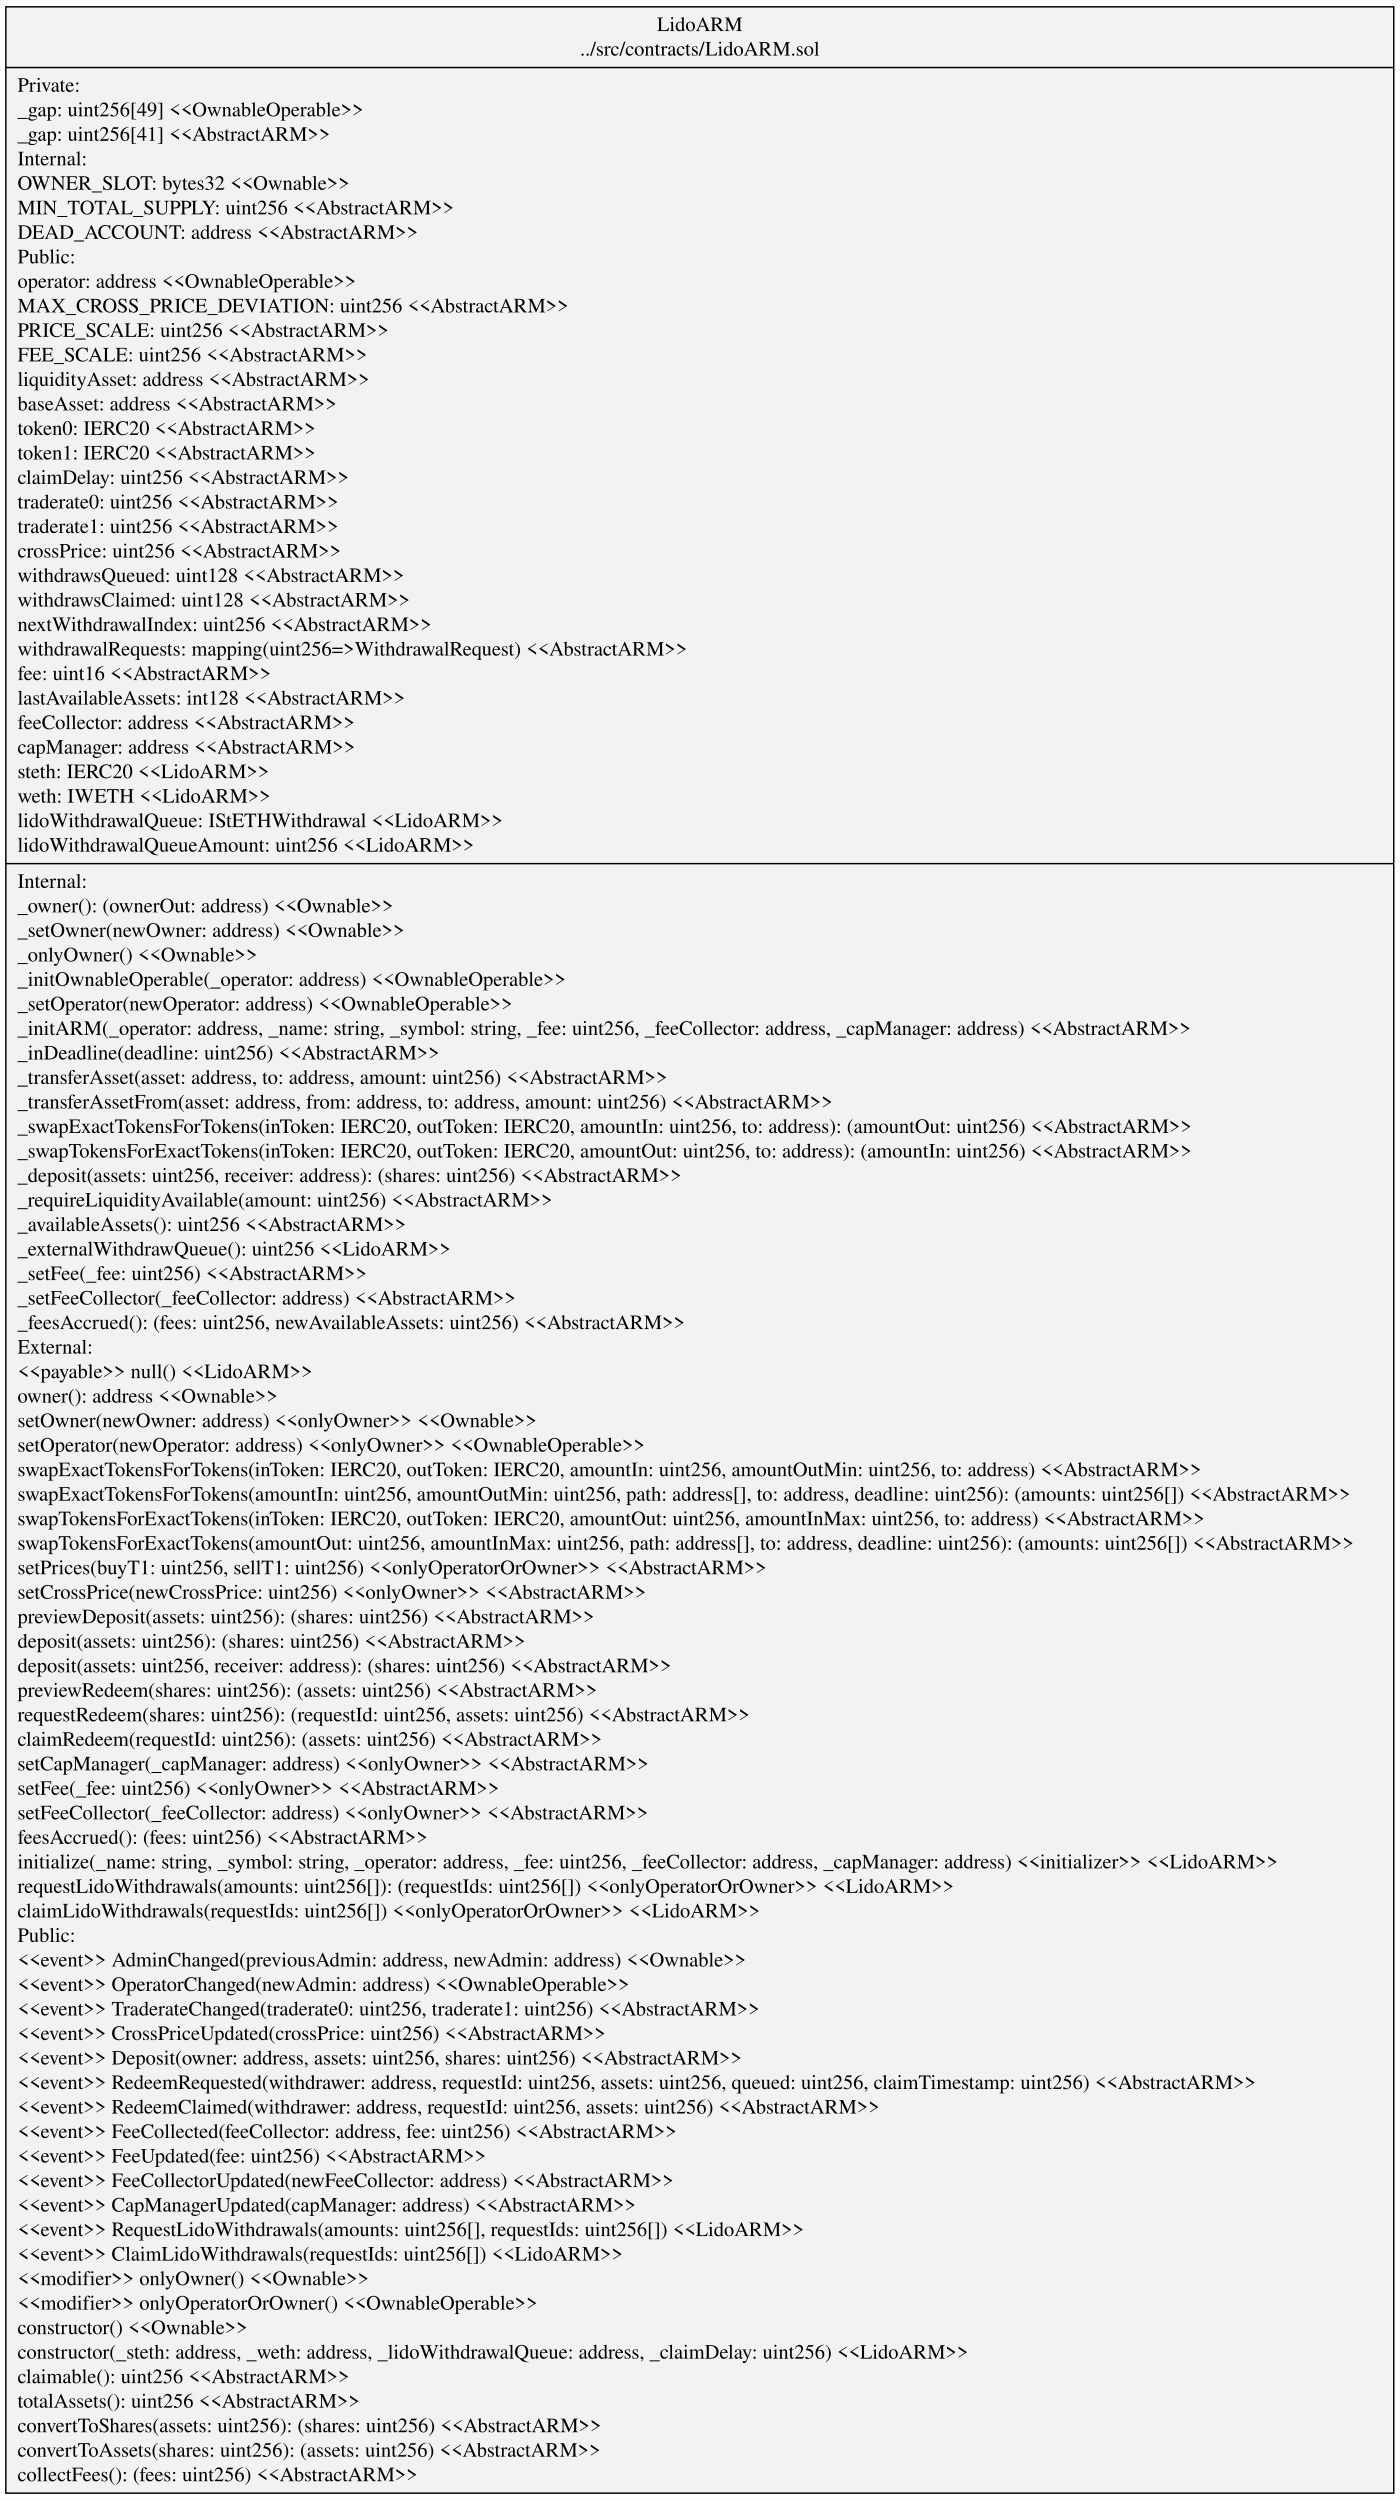
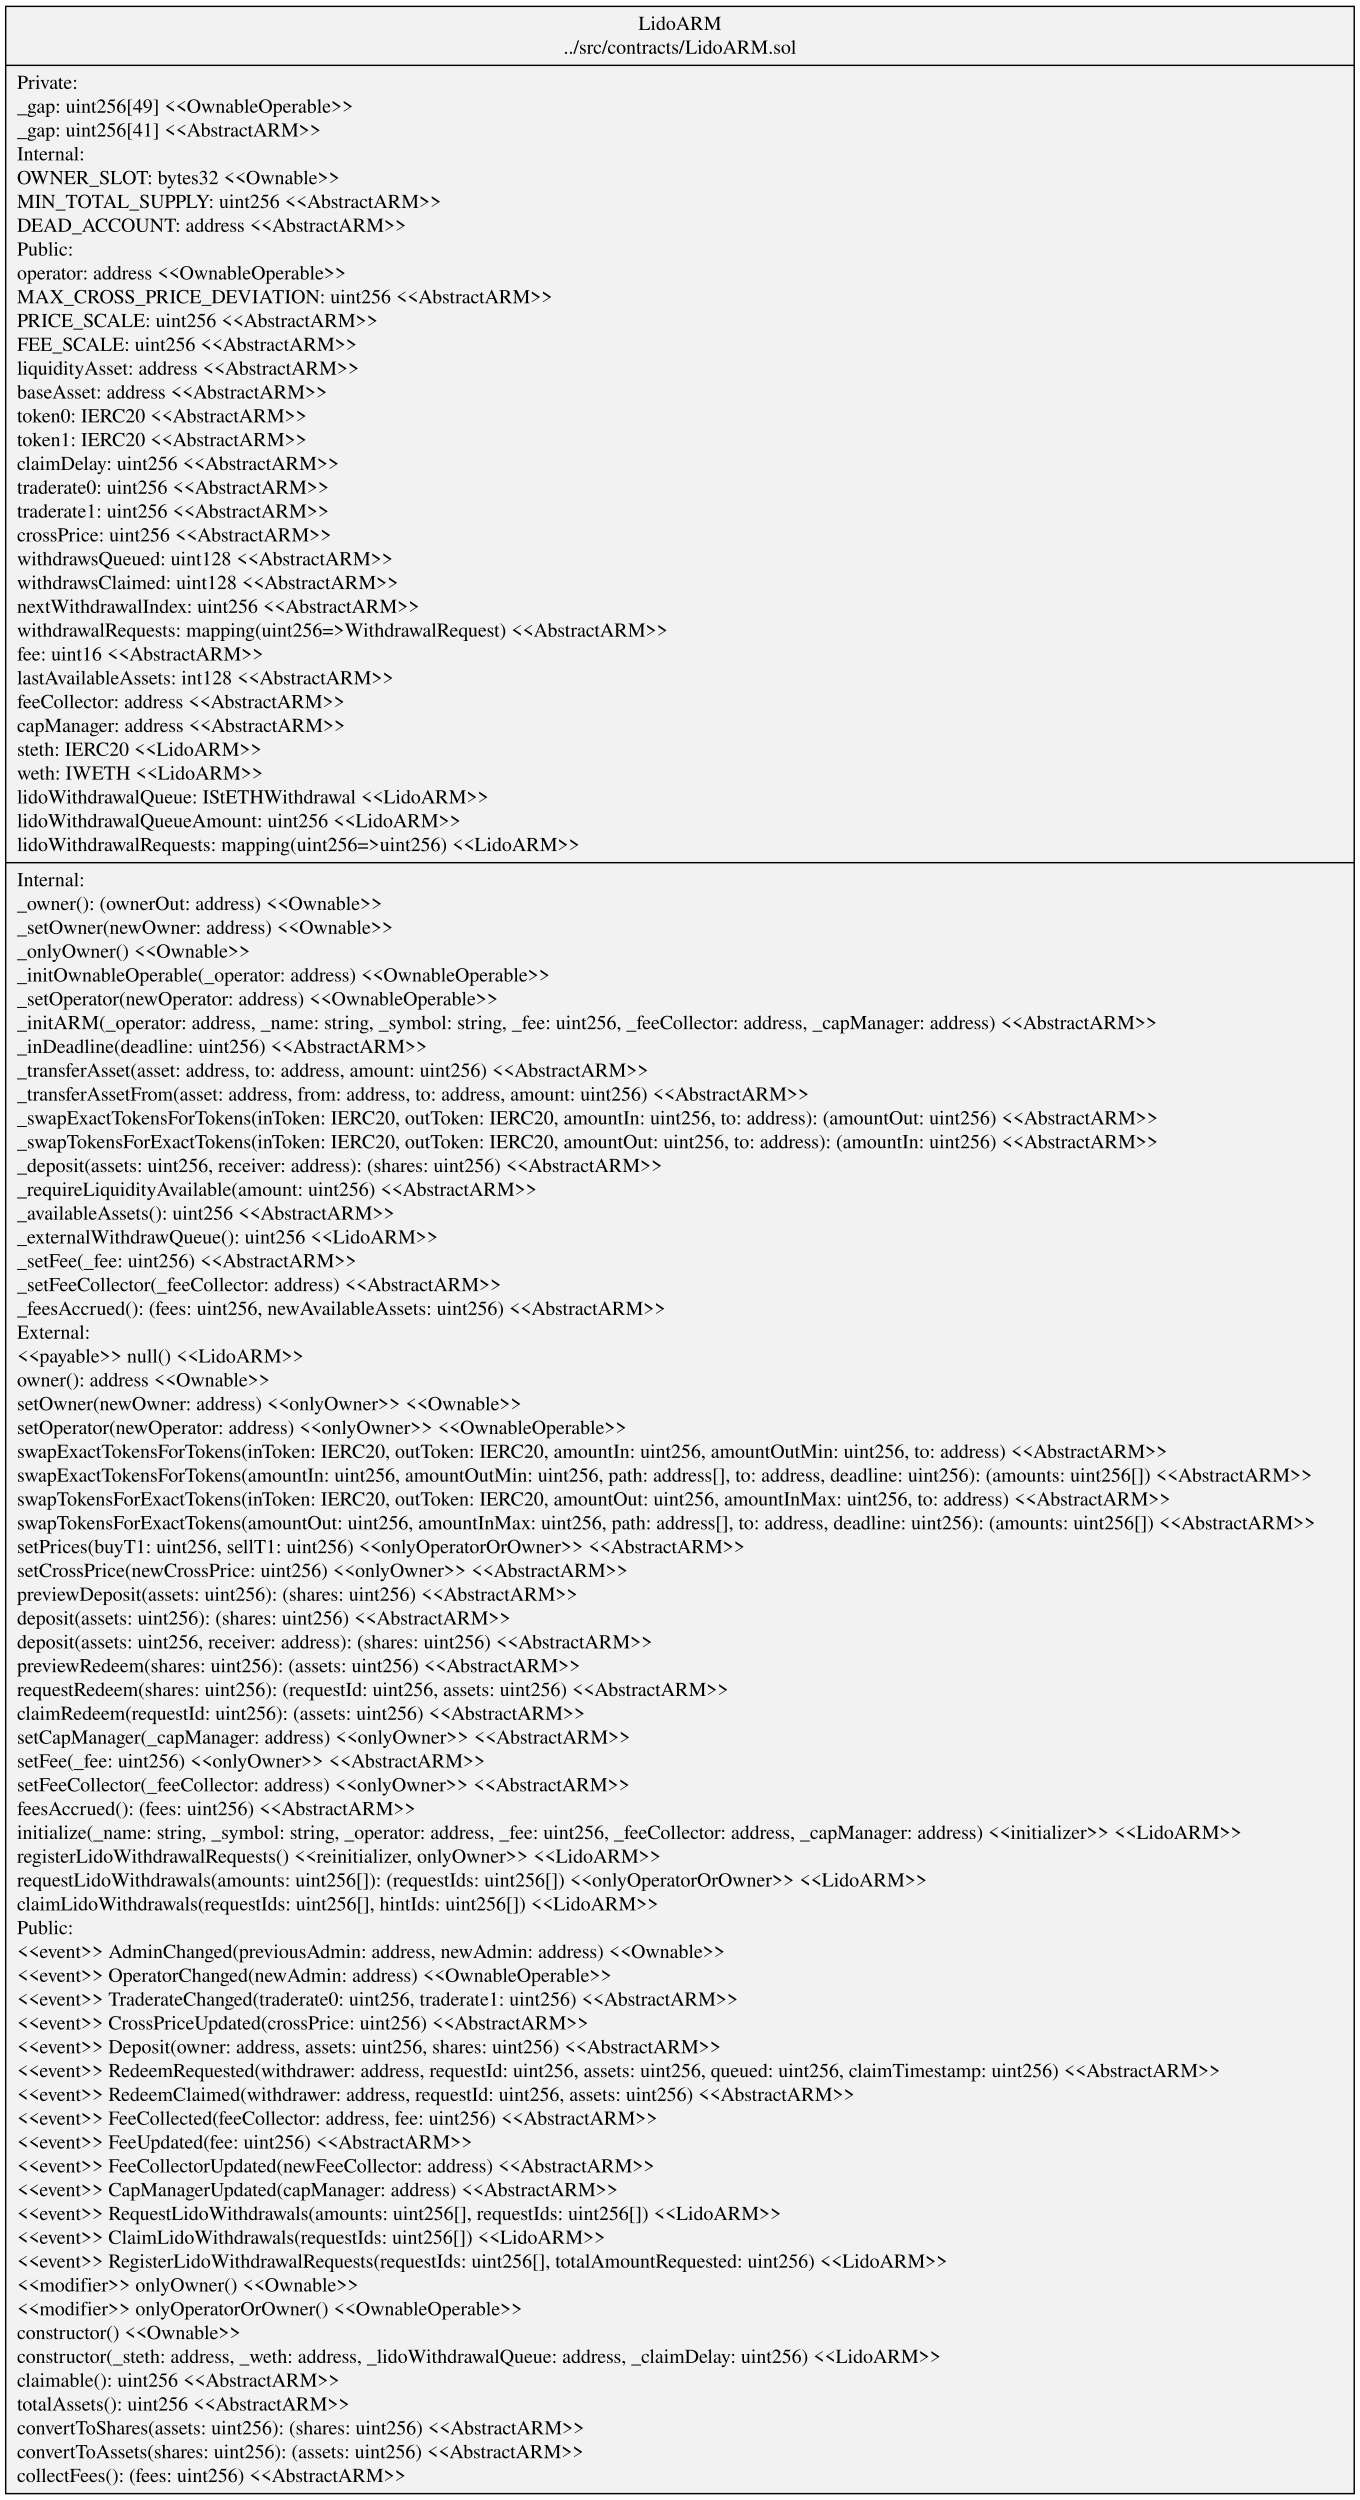
- <svg xmlns="http://www.w3.org/2000/svg" width="959pt" height="1713pt" viewBox="0.00 0.00 959.20 1713.00">
-   <g id="graph0" class="graph" transform="scale(1 1) rotate(0) translate(4 1709)">
-     <polygon fill="white" stroke="transparent" points="-4,4 -4,-1709 955.2,-1709 955.2,4 -4,4" />
+ <svg xmlns="http://www.w3.org/2000/svg" width="959pt" height="1763pt" viewBox="0.00 0.00 959.20 1763.40">
+   <g id="graph0" class="graph" transform="scale(1 1) rotate(0) translate(4 1759.4)">
+     <polygon fill="white" stroke="transparent" points="-4,4 -4,-1759.4 955.2,-1759.4 955.2,4 -4,4" />
    <g id="node1" class="node">
-       <polygon fill="#f2f2f2" stroke="black" points="0,-0.5 0,-1704.5 951.2,-1704.5 951.2,-0.5 0,-0.5" />
-       <text text-anchor="middle" x="475.6" y="-1687.9" font-family="Times,serif" font-size="14.00">LidoARM</text>
-       <text text-anchor="middle" x="475.6" y="-1671.1" font-family="Times,serif" font-size="14.00">../src/contracts/LidoARM.sol</text>
-       <polyline fill="none" stroke="black" points="0,-1662.9 951.2,-1662.9 " />
-       <text text-anchor="start" x="8" y="-1646.3" font-family="Times,serif" font-size="14.00">Private:</text>
-       <text text-anchor="start" x="8" y="-1629.5" font-family="Times,serif" font-size="14.00">   _gap: uint256[49] &lt;&lt;OwnableOperable&gt;&gt;</text>
-       <text text-anchor="start" x="8" y="-1612.7" font-family="Times,serif" font-size="14.00">   _gap: uint256[41] &lt;&lt;AbstractARM&gt;&gt;</text>
-       <text text-anchor="start" x="8" y="-1595.9" font-family="Times,serif" font-size="14.00">Internal:</text>
-       <text text-anchor="start" x="8" y="-1579.1" font-family="Times,serif" font-size="14.00">   OWNER_SLOT: bytes32 &lt;&lt;Ownable&gt;&gt;</text>
-       <text text-anchor="start" x="8" y="-1562.3" font-family="Times,serif" font-size="14.00">   MIN_TOTAL_SUPPLY: uint256 &lt;&lt;AbstractARM&gt;&gt;</text>
-       <text text-anchor="start" x="8" y="-1545.5" font-family="Times,serif" font-size="14.00">   DEAD_ACCOUNT: address &lt;&lt;AbstractARM&gt;&gt;</text>
-       <text text-anchor="start" x="8" y="-1528.7" font-family="Times,serif" font-size="14.00">Public:</text>
-       <text text-anchor="start" x="8" y="-1511.9" font-family="Times,serif" font-size="14.00">   operator: address &lt;&lt;OwnableOperable&gt;&gt;</text>
-       <text text-anchor="start" x="8" y="-1495.1" font-family="Times,serif" font-size="14.00">   MAX_CROSS_PRICE_DEVIATION: uint256 &lt;&lt;AbstractARM&gt;&gt;</text>
-       <text text-anchor="start" x="8" y="-1478.3" font-family="Times,serif" font-size="14.00">   PRICE_SCALE: uint256 &lt;&lt;AbstractARM&gt;&gt;</text>
-       <text text-anchor="start" x="8" y="-1461.5" font-family="Times,serif" font-size="14.00">   FEE_SCALE: uint256 &lt;&lt;AbstractARM&gt;&gt;</text>
-       <text text-anchor="start" x="8" y="-1444.7" font-family="Times,serif" font-size="14.00">   liquidityAsset: address &lt;&lt;AbstractARM&gt;&gt;</text>
-       <text text-anchor="start" x="8" y="-1427.9" font-family="Times,serif" font-size="14.00">   baseAsset: address &lt;&lt;AbstractARM&gt;&gt;</text>
-       <text text-anchor="start" x="8" y="-1411.1" font-family="Times,serif" font-size="14.00">   token0: IERC20 &lt;&lt;AbstractARM&gt;&gt;</text>
-       <text text-anchor="start" x="8" y="-1394.3" font-family="Times,serif" font-size="14.00">   token1: IERC20 &lt;&lt;AbstractARM&gt;&gt;</text>
-       <text text-anchor="start" x="8" y="-1377.5" font-family="Times,serif" font-size="14.00">   claimDelay: uint256 &lt;&lt;AbstractARM&gt;&gt;</text>
-       <text text-anchor="start" x="8" y="-1360.7" font-family="Times,serif" font-size="14.00">   traderate0: uint256 &lt;&lt;AbstractARM&gt;&gt;</text>
-       <text text-anchor="start" x="8" y="-1343.9" font-family="Times,serif" font-size="14.00">   traderate1: uint256 &lt;&lt;AbstractARM&gt;&gt;</text>
-       <text text-anchor="start" x="8" y="-1327.1" font-family="Times,serif" font-size="14.00">   crossPrice: uint256 &lt;&lt;AbstractARM&gt;&gt;</text>
-       <text text-anchor="start" x="8" y="-1310.3" font-family="Times,serif" font-size="14.00">   withdrawsQueued: uint128 &lt;&lt;AbstractARM&gt;&gt;</text>
-       <text text-anchor="start" x="8" y="-1293.5" font-family="Times,serif" font-size="14.00">   withdrawsClaimed: uint128 &lt;&lt;AbstractARM&gt;&gt;</text>
-       <text text-anchor="start" x="8" y="-1276.7" font-family="Times,serif" font-size="14.00">   nextWithdrawalIndex: uint256 &lt;&lt;AbstractARM&gt;&gt;</text>
-       <text text-anchor="start" x="8" y="-1259.9" font-family="Times,serif" font-size="14.00">   withdrawalRequests: mapping(uint256=&gt;WithdrawalRequest) &lt;&lt;AbstractARM&gt;&gt;</text>
-       <text text-anchor="start" x="8" y="-1243.1" font-family="Times,serif" font-size="14.00">   fee: uint16 &lt;&lt;AbstractARM&gt;&gt;</text>
-       <text text-anchor="start" x="8" y="-1226.3" font-family="Times,serif" font-size="14.00">   lastAvailableAssets: int128 &lt;&lt;AbstractARM&gt;&gt;</text>
-       <text text-anchor="start" x="8" y="-1209.5" font-family="Times,serif" font-size="14.00">   feeCollector: address &lt;&lt;AbstractARM&gt;&gt;</text>
-       <text text-anchor="start" x="8" y="-1192.7" font-family="Times,serif" font-size="14.00">   capManager: address &lt;&lt;AbstractARM&gt;&gt;</text>
-       <text text-anchor="start" x="8" y="-1175.9" font-family="Times,serif" font-size="14.00">   steth: IERC20 &lt;&lt;LidoARM&gt;&gt;</text>
-       <text text-anchor="start" x="8" y="-1159.1" font-family="Times,serif" font-size="14.00">   weth: IWETH &lt;&lt;LidoARM&gt;&gt;</text>
-       <text text-anchor="start" x="8" y="-1142.3" font-family="Times,serif" font-size="14.00">   lidoWithdrawalQueue: IStETHWithdrawal &lt;&lt;LidoARM&gt;&gt;</text>
-       <text text-anchor="start" x="8" y="-1125.5" font-family="Times,serif" font-size="14.00">   lidoWithdrawalQueueAmount: uint256 &lt;&lt;LidoARM&gt;&gt;</text>
-       <polyline fill="none" stroke="black" points="0,-1117.3 951.2,-1117.3 " />
-       <text text-anchor="start" x="8" y="-1100.7" font-family="Times,serif" font-size="14.00">Internal:</text>
-       <text text-anchor="start" x="8" y="-1083.9" font-family="Times,serif" font-size="14.00">    _owner(): (ownerOut: address) &lt;&lt;Ownable&gt;&gt;</text>
-       <text text-anchor="start" x="8" y="-1067.1" font-family="Times,serif" font-size="14.00">    _setOwner(newOwner: address) &lt;&lt;Ownable&gt;&gt;</text>
-       <text text-anchor="start" x="8" y="-1050.3" font-family="Times,serif" font-size="14.00">    _onlyOwner() &lt;&lt;Ownable&gt;&gt;</text>
-       <text text-anchor="start" x="8" y="-1033.5" font-family="Times,serif" font-size="14.00">    _initOwnableOperable(_operator: address) &lt;&lt;OwnableOperable&gt;&gt;</text>
-       <text text-anchor="start" x="8" y="-1016.7" font-family="Times,serif" font-size="14.00">    _setOperator(newOperator: address) &lt;&lt;OwnableOperable&gt;&gt;</text>
-       <text text-anchor="start" x="8" y="-999.9" font-family="Times,serif" font-size="14.00">    _initARM(_operator: address, _name: string, _symbol: string, _fee: uint256, _feeCollector: address, _capManager: address) &lt;&lt;AbstractARM&gt;&gt;</text>
-       <text text-anchor="start" x="8" y="-983.1" font-family="Times,serif" font-size="14.00">    _inDeadline(deadline: uint256) &lt;&lt;AbstractARM&gt;&gt;</text>
-       <text text-anchor="start" x="8" y="-966.3" font-family="Times,serif" font-size="14.00">    _transferAsset(asset: address, to: address, amount: uint256) &lt;&lt;AbstractARM&gt;&gt;</text>
-       <text text-anchor="start" x="8" y="-949.5" font-family="Times,serif" font-size="14.00">    _transferAssetFrom(asset: address, from: address, to: address, amount: uint256) &lt;&lt;AbstractARM&gt;&gt;</text>
-       <text text-anchor="start" x="8" y="-932.7" font-family="Times,serif" font-size="14.00">    _swapExactTokensForTokens(inToken: IERC20, outToken: IERC20, amountIn: uint256, to: address): (amountOut: uint256) &lt;&lt;AbstractARM&gt;&gt;</text>
-       <text text-anchor="start" x="8" y="-915.9" font-family="Times,serif" font-size="14.00">    _swapTokensForExactTokens(inToken: IERC20, outToken: IERC20, amountOut: uint256, to: address): (amountIn: uint256) &lt;&lt;AbstractARM&gt;&gt;</text>
-       <text text-anchor="start" x="8" y="-899.1" font-family="Times,serif" font-size="14.00">    _deposit(assets: uint256, receiver: address): (shares: uint256) &lt;&lt;AbstractARM&gt;&gt;</text>
-       <text text-anchor="start" x="8" y="-882.3" font-family="Times,serif" font-size="14.00">    _requireLiquidityAvailable(amount: uint256) &lt;&lt;AbstractARM&gt;&gt;</text>
-       <text text-anchor="start" x="8" y="-865.5" font-family="Times,serif" font-size="14.00">    _availableAssets(): uint256 &lt;&lt;AbstractARM&gt;&gt;</text>
-       <text text-anchor="start" x="8" y="-848.7" font-family="Times,serif" font-size="14.00">    _externalWithdrawQueue(): uint256 &lt;&lt;LidoARM&gt;&gt;</text>
-       <text text-anchor="start" x="8" y="-831.9" font-family="Times,serif" font-size="14.00">    _setFee(_fee: uint256) &lt;&lt;AbstractARM&gt;&gt;</text>
-       <text text-anchor="start" x="8" y="-815.1" font-family="Times,serif" font-size="14.00">    _setFeeCollector(_feeCollector: address) &lt;&lt;AbstractARM&gt;&gt;</text>
-       <text text-anchor="start" x="8" y="-798.3" font-family="Times,serif" font-size="14.00">    _feesAccrued(): (fees: uint256, newAvailableAssets: uint256) &lt;&lt;AbstractARM&gt;&gt;</text>
-       <text text-anchor="start" x="8" y="-781.5" font-family="Times,serif" font-size="14.00">External:</text>
-       <text text-anchor="start" x="8" y="-764.7" font-family="Times,serif" font-size="14.00">    &lt;&lt;payable&gt;&gt; null() &lt;&lt;LidoARM&gt;&gt;</text>
-       <text text-anchor="start" x="8" y="-747.9" font-family="Times,serif" font-size="14.00">    owner(): address &lt;&lt;Ownable&gt;&gt;</text>
-       <text text-anchor="start" x="8" y="-731.1" font-family="Times,serif" font-size="14.00">    setOwner(newOwner: address) &lt;&lt;onlyOwner&gt;&gt; &lt;&lt;Ownable&gt;&gt;</text>
-       <text text-anchor="start" x="8" y="-714.3" font-family="Times,serif" font-size="14.00">    setOperator(newOperator: address) &lt;&lt;onlyOwner&gt;&gt; &lt;&lt;OwnableOperable&gt;&gt;</text>
-       <text text-anchor="start" x="8" y="-697.5" font-family="Times,serif" font-size="14.00">    swapExactTokensForTokens(inToken: IERC20, outToken: IERC20, amountIn: uint256, amountOutMin: uint256, to: address) &lt;&lt;AbstractARM&gt;&gt;</text>
-       <text text-anchor="start" x="8" y="-680.7" font-family="Times,serif" font-size="14.00">    swapExactTokensForTokens(amountIn: uint256, amountOutMin: uint256, path: address[], to: address, deadline: uint256): (amounts: uint256[]) &lt;&lt;AbstractARM&gt;&gt;</text>
-       <text text-anchor="start" x="8" y="-663.9" font-family="Times,serif" font-size="14.00">    swapTokensForExactTokens(inToken: IERC20, outToken: IERC20, amountOut: uint256, amountInMax: uint256, to: address) &lt;&lt;AbstractARM&gt;&gt;</text>
-       <text text-anchor="start" x="8" y="-647.1" font-family="Times,serif" font-size="14.00">    swapTokensForExactTokens(amountOut: uint256, amountInMax: uint256, path: address[], to: address, deadline: uint256): (amounts: uint256[]) &lt;&lt;AbstractARM&gt;&gt;</text>
-       <text text-anchor="start" x="8" y="-630.3" font-family="Times,serif" font-size="14.00">    setPrices(buyT1: uint256, sellT1: uint256) &lt;&lt;onlyOperatorOrOwner&gt;&gt; &lt;&lt;AbstractARM&gt;&gt;</text>
-       <text text-anchor="start" x="8" y="-613.5" font-family="Times,serif" font-size="14.00">    setCrossPrice(newCrossPrice: uint256) &lt;&lt;onlyOwner&gt;&gt; &lt;&lt;AbstractARM&gt;&gt;</text>
-       <text text-anchor="start" x="8" y="-596.7" font-family="Times,serif" font-size="14.00">    previewDeposit(assets: uint256): (shares: uint256) &lt;&lt;AbstractARM&gt;&gt;</text>
-       <text text-anchor="start" x="8" y="-579.9" font-family="Times,serif" font-size="14.00">    deposit(assets: uint256): (shares: uint256) &lt;&lt;AbstractARM&gt;&gt;</text>
-       <text text-anchor="start" x="8" y="-563.1" font-family="Times,serif" font-size="14.00">    deposit(assets: uint256, receiver: address): (shares: uint256) &lt;&lt;AbstractARM&gt;&gt;</text>
-       <text text-anchor="start" x="8" y="-546.3" font-family="Times,serif" font-size="14.00">    previewRedeem(shares: uint256): (assets: uint256) &lt;&lt;AbstractARM&gt;&gt;</text>
-       <text text-anchor="start" x="8" y="-529.5" font-family="Times,serif" font-size="14.00">    requestRedeem(shares: uint256): (requestId: uint256, assets: uint256) &lt;&lt;AbstractARM&gt;&gt;</text>
-       <text text-anchor="start" x="8" y="-512.7" font-family="Times,serif" font-size="14.00">    claimRedeem(requestId: uint256): (assets: uint256) &lt;&lt;AbstractARM&gt;&gt;</text>
-       <text text-anchor="start" x="8" y="-495.9" font-family="Times,serif" font-size="14.00">    setCapManager(_capManager: address) &lt;&lt;onlyOwner&gt;&gt; &lt;&lt;AbstractARM&gt;&gt;</text>
-       <text text-anchor="start" x="8" y="-479.1" font-family="Times,serif" font-size="14.00">    setFee(_fee: uint256) &lt;&lt;onlyOwner&gt;&gt; &lt;&lt;AbstractARM&gt;&gt;</text>
-       <text text-anchor="start" x="8" y="-462.3" font-family="Times,serif" font-size="14.00">    setFeeCollector(_feeCollector: address) &lt;&lt;onlyOwner&gt;&gt; &lt;&lt;AbstractARM&gt;&gt;</text>
-       <text text-anchor="start" x="8" y="-445.5" font-family="Times,serif" font-size="14.00">    feesAccrued(): (fees: uint256) &lt;&lt;AbstractARM&gt;&gt;</text>
-       <text text-anchor="start" x="8" y="-428.7" font-family="Times,serif" font-size="14.00">    initialize(_name: string, _symbol: string, _operator: address, _fee: uint256, _feeCollector: address, _capManager: address) &lt;&lt;initializer&gt;&gt; &lt;&lt;LidoARM&gt;&gt;</text>
-       <text text-anchor="start" x="8" y="-411.9" font-family="Times,serif" font-size="14.00">    requestLidoWithdrawals(amounts: uint256[]): (requestIds: uint256[]) &lt;&lt;onlyOperatorOrOwner&gt;&gt; &lt;&lt;LidoARM&gt;&gt;</text>
-       <text text-anchor="start" x="8" y="-395.1" font-family="Times,serif" font-size="14.00">    claimLidoWithdrawals(requestIds: uint256[]) &lt;&lt;onlyOperatorOrOwner&gt;&gt; &lt;&lt;LidoARM&gt;&gt;</text>
-       <text text-anchor="start" x="8" y="-378.3" font-family="Times,serif" font-size="14.00">Public:</text>
-       <text text-anchor="start" x="8" y="-361.5" font-family="Times,serif" font-size="14.00">    &lt;&lt;event&gt;&gt; AdminChanged(previousAdmin: address, newAdmin: address) &lt;&lt;Ownable&gt;&gt;</text>
-       <text text-anchor="start" x="8" y="-344.7" font-family="Times,serif" font-size="14.00">    &lt;&lt;event&gt;&gt; OperatorChanged(newAdmin: address) &lt;&lt;OwnableOperable&gt;&gt;</text>
-       <text text-anchor="start" x="8" y="-327.9" font-family="Times,serif" font-size="14.00">    &lt;&lt;event&gt;&gt; TraderateChanged(traderate0: uint256, traderate1: uint256) &lt;&lt;AbstractARM&gt;&gt;</text>
-       <text text-anchor="start" x="8" y="-311.1" font-family="Times,serif" font-size="14.00">    &lt;&lt;event&gt;&gt; CrossPriceUpdated(crossPrice: uint256) &lt;&lt;AbstractARM&gt;&gt;</text>
-       <text text-anchor="start" x="8" y="-294.3" font-family="Times,serif" font-size="14.00">    &lt;&lt;event&gt;&gt; Deposit(owner: address, assets: uint256, shares: uint256) &lt;&lt;AbstractARM&gt;&gt;</text>
-       <text text-anchor="start" x="8" y="-277.5" font-family="Times,serif" font-size="14.00">    &lt;&lt;event&gt;&gt; RedeemRequested(withdrawer: address, requestId: uint256, assets: uint256, queued: uint256, claimTimestamp: uint256) &lt;&lt;AbstractARM&gt;&gt;</text>
-       <text text-anchor="start" x="8" y="-260.7" font-family="Times,serif" font-size="14.00">    &lt;&lt;event&gt;&gt; RedeemClaimed(withdrawer: address, requestId: uint256, assets: uint256) &lt;&lt;AbstractARM&gt;&gt;</text>
-       <text text-anchor="start" x="8" y="-243.9" font-family="Times,serif" font-size="14.00">    &lt;&lt;event&gt;&gt; FeeCollected(feeCollector: address, fee: uint256) &lt;&lt;AbstractARM&gt;&gt;</text>
-       <text text-anchor="start" x="8" y="-227.1" font-family="Times,serif" font-size="14.00">    &lt;&lt;event&gt;&gt; FeeUpdated(fee: uint256) &lt;&lt;AbstractARM&gt;&gt;</text>
-       <text text-anchor="start" x="8" y="-210.3" font-family="Times,serif" font-size="14.00">    &lt;&lt;event&gt;&gt; FeeCollectorUpdated(newFeeCollector: address) &lt;&lt;AbstractARM&gt;&gt;</text>
-       <text text-anchor="start" x="8" y="-193.5" font-family="Times,serif" font-size="14.00">    &lt;&lt;event&gt;&gt; CapManagerUpdated(capManager: address) &lt;&lt;AbstractARM&gt;&gt;</text>
-       <text text-anchor="start" x="8" y="-176.7" font-family="Times,serif" font-size="14.00">    &lt;&lt;event&gt;&gt; RequestLidoWithdrawals(amounts: uint256[], requestIds: uint256[]) &lt;&lt;LidoARM&gt;&gt;</text>
-       <text text-anchor="start" x="8" y="-159.9" font-family="Times,serif" font-size="14.00">    &lt;&lt;event&gt;&gt; ClaimLidoWithdrawals(requestIds: uint256[]) &lt;&lt;LidoARM&gt;&gt;</text>
+       <polygon fill="#f2f2f2" stroke="black" points="0,-0.5 0,-1754.9 951.2,-1754.9 951.2,-0.5 0,-0.5" />
+       <text text-anchor="middle" x="475.6" y="-1738.3" font-family="Times,serif" font-size="14.00">LidoARM</text>
+       <text text-anchor="middle" x="475.6" y="-1721.5" font-family="Times,serif" font-size="14.00">../src/contracts/LidoARM.sol</text>
+       <polyline fill="none" stroke="black" points="0,-1713.3 951.2,-1713.3 " />
+       <text text-anchor="start" x="8" y="-1696.7" font-family="Times,serif" font-size="14.00">Private:</text>
+       <text text-anchor="start" x="8" y="-1679.9" font-family="Times,serif" font-size="14.00">   _gap: uint256[49] &lt;&lt;OwnableOperable&gt;&gt;</text>
+       <text text-anchor="start" x="8" y="-1663.1" font-family="Times,serif" font-size="14.00">   _gap: uint256[41] &lt;&lt;AbstractARM&gt;&gt;</text>
+       <text text-anchor="start" x="8" y="-1646.3" font-family="Times,serif" font-size="14.00">Internal:</text>
+       <text text-anchor="start" x="8" y="-1629.5" font-family="Times,serif" font-size="14.00">   OWNER_SLOT: bytes32 &lt;&lt;Ownable&gt;&gt;</text>
+       <text text-anchor="start" x="8" y="-1612.7" font-family="Times,serif" font-size="14.00">   MIN_TOTAL_SUPPLY: uint256 &lt;&lt;AbstractARM&gt;&gt;</text>
+       <text text-anchor="start" x="8" y="-1595.9" font-family="Times,serif" font-size="14.00">   DEAD_ACCOUNT: address &lt;&lt;AbstractARM&gt;&gt;</text>
+       <text text-anchor="start" x="8" y="-1579.1" font-family="Times,serif" font-size="14.00">Public:</text>
+       <text text-anchor="start" x="8" y="-1562.3" font-family="Times,serif" font-size="14.00">   operator: address &lt;&lt;OwnableOperable&gt;&gt;</text>
+       <text text-anchor="start" x="8" y="-1545.5" font-family="Times,serif" font-size="14.00">   MAX_CROSS_PRICE_DEVIATION: uint256 &lt;&lt;AbstractARM&gt;&gt;</text>
+       <text text-anchor="start" x="8" y="-1528.7" font-family="Times,serif" font-size="14.00">   PRICE_SCALE: uint256 &lt;&lt;AbstractARM&gt;&gt;</text>
+       <text text-anchor="start" x="8" y="-1511.9" font-family="Times,serif" font-size="14.00">   FEE_SCALE: uint256 &lt;&lt;AbstractARM&gt;&gt;</text>
+       <text text-anchor="start" x="8" y="-1495.1" font-family="Times,serif" font-size="14.00">   liquidityAsset: address &lt;&lt;AbstractARM&gt;&gt;</text>
+       <text text-anchor="start" x="8" y="-1478.3" font-family="Times,serif" font-size="14.00">   baseAsset: address &lt;&lt;AbstractARM&gt;&gt;</text>
+       <text text-anchor="start" x="8" y="-1461.5" font-family="Times,serif" font-size="14.00">   token0: IERC20 &lt;&lt;AbstractARM&gt;&gt;</text>
+       <text text-anchor="start" x="8" y="-1444.7" font-family="Times,serif" font-size="14.00">   token1: IERC20 &lt;&lt;AbstractARM&gt;&gt;</text>
+       <text text-anchor="start" x="8" y="-1427.9" font-family="Times,serif" font-size="14.00">   claimDelay: uint256 &lt;&lt;AbstractARM&gt;&gt;</text>
+       <text text-anchor="start" x="8" y="-1411.1" font-family="Times,serif" font-size="14.00">   traderate0: uint256 &lt;&lt;AbstractARM&gt;&gt;</text>
+       <text text-anchor="start" x="8" y="-1394.3" font-family="Times,serif" font-size="14.00">   traderate1: uint256 &lt;&lt;AbstractARM&gt;&gt;</text>
+       <text text-anchor="start" x="8" y="-1377.5" font-family="Times,serif" font-size="14.00">   crossPrice: uint256 &lt;&lt;AbstractARM&gt;&gt;</text>
+       <text text-anchor="start" x="8" y="-1360.7" font-family="Times,serif" font-size="14.00">   withdrawsQueued: uint128 &lt;&lt;AbstractARM&gt;&gt;</text>
+       <text text-anchor="start" x="8" y="-1343.9" font-family="Times,serif" font-size="14.00">   withdrawsClaimed: uint128 &lt;&lt;AbstractARM&gt;&gt;</text>
+       <text text-anchor="start" x="8" y="-1327.1" font-family="Times,serif" font-size="14.00">   nextWithdrawalIndex: uint256 &lt;&lt;AbstractARM&gt;&gt;</text>
+       <text text-anchor="start" x="8" y="-1310.3" font-family="Times,serif" font-size="14.00">   withdrawalRequests: mapping(uint256=&gt;WithdrawalRequest) &lt;&lt;AbstractARM&gt;&gt;</text>
+       <text text-anchor="start" x="8" y="-1293.5" font-family="Times,serif" font-size="14.00">   fee: uint16 &lt;&lt;AbstractARM&gt;&gt;</text>
+       <text text-anchor="start" x="8" y="-1276.7" font-family="Times,serif" font-size="14.00">   lastAvailableAssets: int128 &lt;&lt;AbstractARM&gt;&gt;</text>
+       <text text-anchor="start" x="8" y="-1259.9" font-family="Times,serif" font-size="14.00">   feeCollector: address &lt;&lt;AbstractARM&gt;&gt;</text>
+       <text text-anchor="start" x="8" y="-1243.1" font-family="Times,serif" font-size="14.00">   capManager: address &lt;&lt;AbstractARM&gt;&gt;</text>
+       <text text-anchor="start" x="8" y="-1226.3" font-family="Times,serif" font-size="14.00">   steth: IERC20 &lt;&lt;LidoARM&gt;&gt;</text>
+       <text text-anchor="start" x="8" y="-1209.5" font-family="Times,serif" font-size="14.00">   weth: IWETH &lt;&lt;LidoARM&gt;&gt;</text>
+       <text text-anchor="start" x="8" y="-1192.7" font-family="Times,serif" font-size="14.00">   lidoWithdrawalQueue: IStETHWithdrawal &lt;&lt;LidoARM&gt;&gt;</text>
+       <text text-anchor="start" x="8" y="-1175.9" font-family="Times,serif" font-size="14.00">   lidoWithdrawalQueueAmount: uint256 &lt;&lt;LidoARM&gt;&gt;</text>
+       <text text-anchor="start" x="8" y="-1159.1" font-family="Times,serif" font-size="14.00">   lidoWithdrawalRequests: mapping(uint256=&gt;uint256) &lt;&lt;LidoARM&gt;&gt;</text>
+       <polyline fill="none" stroke="black" points="0,-1150.9 951.2,-1150.9 " />
+       <text text-anchor="start" x="8" y="-1134.3" font-family="Times,serif" font-size="14.00">Internal:</text>
+       <text text-anchor="start" x="8" y="-1117.5" font-family="Times,serif" font-size="14.00">    _owner(): (ownerOut: address) &lt;&lt;Ownable&gt;&gt;</text>
+       <text text-anchor="start" x="8" y="-1100.7" font-family="Times,serif" font-size="14.00">    _setOwner(newOwner: address) &lt;&lt;Ownable&gt;&gt;</text>
+       <text text-anchor="start" x="8" y="-1083.9" font-family="Times,serif" font-size="14.00">    _onlyOwner() &lt;&lt;Ownable&gt;&gt;</text>
+       <text text-anchor="start" x="8" y="-1067.1" font-family="Times,serif" font-size="14.00">    _initOwnableOperable(_operator: address) &lt;&lt;OwnableOperable&gt;&gt;</text>
+       <text text-anchor="start" x="8" y="-1050.3" font-family="Times,serif" font-size="14.00">    _setOperator(newOperator: address) &lt;&lt;OwnableOperable&gt;&gt;</text>
+       <text text-anchor="start" x="8" y="-1033.5" font-family="Times,serif" font-size="14.00">    _initARM(_operator: address, _name: string, _symbol: string, _fee: uint256, _feeCollector: address, _capManager: address) &lt;&lt;AbstractARM&gt;&gt;</text>
+       <text text-anchor="start" x="8" y="-1016.7" font-family="Times,serif" font-size="14.00">    _inDeadline(deadline: uint256) &lt;&lt;AbstractARM&gt;&gt;</text>
+       <text text-anchor="start" x="8" y="-999.9" font-family="Times,serif" font-size="14.00">    _transferAsset(asset: address, to: address, amount: uint256) &lt;&lt;AbstractARM&gt;&gt;</text>
+       <text text-anchor="start" x="8" y="-983.1" font-family="Times,serif" font-size="14.00">    _transferAssetFrom(asset: address, from: address, to: address, amount: uint256) &lt;&lt;AbstractARM&gt;&gt;</text>
+       <text text-anchor="start" x="8" y="-966.3" font-family="Times,serif" font-size="14.00">    _swapExactTokensForTokens(inToken: IERC20, outToken: IERC20, amountIn: uint256, to: address): (amountOut: uint256) &lt;&lt;AbstractARM&gt;&gt;</text>
+       <text text-anchor="start" x="8" y="-949.5" font-family="Times,serif" font-size="14.00">    _swapTokensForExactTokens(inToken: IERC20, outToken: IERC20, amountOut: uint256, to: address): (amountIn: uint256) &lt;&lt;AbstractARM&gt;&gt;</text>
+       <text text-anchor="start" x="8" y="-932.7" font-family="Times,serif" font-size="14.00">    _deposit(assets: uint256, receiver: address): (shares: uint256) &lt;&lt;AbstractARM&gt;&gt;</text>
+       <text text-anchor="start" x="8" y="-915.9" font-family="Times,serif" font-size="14.00">    _requireLiquidityAvailable(amount: uint256) &lt;&lt;AbstractARM&gt;&gt;</text>
+       <text text-anchor="start" x="8" y="-899.1" font-family="Times,serif" font-size="14.00">    _availableAssets(): uint256 &lt;&lt;AbstractARM&gt;&gt;</text>
+       <text text-anchor="start" x="8" y="-882.3" font-family="Times,serif" font-size="14.00">    _externalWithdrawQueue(): uint256 &lt;&lt;LidoARM&gt;&gt;</text>
+       <text text-anchor="start" x="8" y="-865.5" font-family="Times,serif" font-size="14.00">    _setFee(_fee: uint256) &lt;&lt;AbstractARM&gt;&gt;</text>
+       <text text-anchor="start" x="8" y="-848.7" font-family="Times,serif" font-size="14.00">    _setFeeCollector(_feeCollector: address) &lt;&lt;AbstractARM&gt;&gt;</text>
+       <text text-anchor="start" x="8" y="-831.9" font-family="Times,serif" font-size="14.00">    _feesAccrued(): (fees: uint256, newAvailableAssets: uint256) &lt;&lt;AbstractARM&gt;&gt;</text>
+       <text text-anchor="start" x="8" y="-815.1" font-family="Times,serif" font-size="14.00">External:</text>
+       <text text-anchor="start" x="8" y="-798.3" font-family="Times,serif" font-size="14.00">    &lt;&lt;payable&gt;&gt; null() &lt;&lt;LidoARM&gt;&gt;</text>
+       <text text-anchor="start" x="8" y="-781.5" font-family="Times,serif" font-size="14.00">    owner(): address &lt;&lt;Ownable&gt;&gt;</text>
+       <text text-anchor="start" x="8" y="-764.7" font-family="Times,serif" font-size="14.00">    setOwner(newOwner: address) &lt;&lt;onlyOwner&gt;&gt; &lt;&lt;Ownable&gt;&gt;</text>
+       <text text-anchor="start" x="8" y="-747.9" font-family="Times,serif" font-size="14.00">    setOperator(newOperator: address) &lt;&lt;onlyOwner&gt;&gt; &lt;&lt;OwnableOperable&gt;&gt;</text>
+       <text text-anchor="start" x="8" y="-731.1" font-family="Times,serif" font-size="14.00">    swapExactTokensForTokens(inToken: IERC20, outToken: IERC20, amountIn: uint256, amountOutMin: uint256, to: address) &lt;&lt;AbstractARM&gt;&gt;</text>
+       <text text-anchor="start" x="8" y="-714.3" font-family="Times,serif" font-size="14.00">    swapExactTokensForTokens(amountIn: uint256, amountOutMin: uint256, path: address[], to: address, deadline: uint256): (amounts: uint256[]) &lt;&lt;AbstractARM&gt;&gt;</text>
+       <text text-anchor="start" x="8" y="-697.5" font-family="Times,serif" font-size="14.00">    swapTokensForExactTokens(inToken: IERC20, outToken: IERC20, amountOut: uint256, amountInMax: uint256, to: address) &lt;&lt;AbstractARM&gt;&gt;</text>
+       <text text-anchor="start" x="8" y="-680.7" font-family="Times,serif" font-size="14.00">    swapTokensForExactTokens(amountOut: uint256, amountInMax: uint256, path: address[], to: address, deadline: uint256): (amounts: uint256[]) &lt;&lt;AbstractARM&gt;&gt;</text>
+       <text text-anchor="start" x="8" y="-663.9" font-family="Times,serif" font-size="14.00">    setPrices(buyT1: uint256, sellT1: uint256) &lt;&lt;onlyOperatorOrOwner&gt;&gt; &lt;&lt;AbstractARM&gt;&gt;</text>
+       <text text-anchor="start" x="8" y="-647.1" font-family="Times,serif" font-size="14.00">    setCrossPrice(newCrossPrice: uint256) &lt;&lt;onlyOwner&gt;&gt; &lt;&lt;AbstractARM&gt;&gt;</text>
+       <text text-anchor="start" x="8" y="-630.3" font-family="Times,serif" font-size="14.00">    previewDeposit(assets: uint256): (shares: uint256) &lt;&lt;AbstractARM&gt;&gt;</text>
+       <text text-anchor="start" x="8" y="-613.5" font-family="Times,serif" font-size="14.00">    deposit(assets: uint256): (shares: uint256) &lt;&lt;AbstractARM&gt;&gt;</text>
+       <text text-anchor="start" x="8" y="-596.7" font-family="Times,serif" font-size="14.00">    deposit(assets: uint256, receiver: address): (shares: uint256) &lt;&lt;AbstractARM&gt;&gt;</text>
+       <text text-anchor="start" x="8" y="-579.9" font-family="Times,serif" font-size="14.00">    previewRedeem(shares: uint256): (assets: uint256) &lt;&lt;AbstractARM&gt;&gt;</text>
+       <text text-anchor="start" x="8" y="-563.1" font-family="Times,serif" font-size="14.00">    requestRedeem(shares: uint256): (requestId: uint256, assets: uint256) &lt;&lt;AbstractARM&gt;&gt;</text>
+       <text text-anchor="start" x="8" y="-546.3" font-family="Times,serif" font-size="14.00">    claimRedeem(requestId: uint256): (assets: uint256) &lt;&lt;AbstractARM&gt;&gt;</text>
+       <text text-anchor="start" x="8" y="-529.5" font-family="Times,serif" font-size="14.00">    setCapManager(_capManager: address) &lt;&lt;onlyOwner&gt;&gt; &lt;&lt;AbstractARM&gt;&gt;</text>
+       <text text-anchor="start" x="8" y="-512.7" font-family="Times,serif" font-size="14.00">    setFee(_fee: uint256) &lt;&lt;onlyOwner&gt;&gt; &lt;&lt;AbstractARM&gt;&gt;</text>
+       <text text-anchor="start" x="8" y="-495.9" font-family="Times,serif" font-size="14.00">    setFeeCollector(_feeCollector: address) &lt;&lt;onlyOwner&gt;&gt; &lt;&lt;AbstractARM&gt;&gt;</text>
+       <text text-anchor="start" x="8" y="-479.1" font-family="Times,serif" font-size="14.00">    feesAccrued(): (fees: uint256) &lt;&lt;AbstractARM&gt;&gt;</text>
+       <text text-anchor="start" x="8" y="-462.3" font-family="Times,serif" font-size="14.00">    initialize(_name: string, _symbol: string, _operator: address, _fee: uint256, _feeCollector: address, _capManager: address) &lt;&lt;initializer&gt;&gt; &lt;&lt;LidoARM&gt;&gt;</text>
+       <text text-anchor="start" x="8" y="-445.5" font-family="Times,serif" font-size="14.00">    registerLidoWithdrawalRequests() &lt;&lt;reinitializer, onlyOwner&gt;&gt; &lt;&lt;LidoARM&gt;&gt;</text>
+       <text text-anchor="start" x="8" y="-428.7" font-family="Times,serif" font-size="14.00">    requestLidoWithdrawals(amounts: uint256[]): (requestIds: uint256[]) &lt;&lt;onlyOperatorOrOwner&gt;&gt; &lt;&lt;LidoARM&gt;&gt;</text>
+       <text text-anchor="start" x="8" y="-411.9" font-family="Times,serif" font-size="14.00">    claimLidoWithdrawals(requestIds: uint256[], hintIds: uint256[]) &lt;&lt;LidoARM&gt;&gt;</text>
+       <text text-anchor="start" x="8" y="-395.1" font-family="Times,serif" font-size="14.00">Public:</text>
+       <text text-anchor="start" x="8" y="-378.3" font-family="Times,serif" font-size="14.00">    &lt;&lt;event&gt;&gt; AdminChanged(previousAdmin: address, newAdmin: address) &lt;&lt;Ownable&gt;&gt;</text>
+       <text text-anchor="start" x="8" y="-361.5" font-family="Times,serif" font-size="14.00">    &lt;&lt;event&gt;&gt; OperatorChanged(newAdmin: address) &lt;&lt;OwnableOperable&gt;&gt;</text>
+       <text text-anchor="start" x="8" y="-344.7" font-family="Times,serif" font-size="14.00">    &lt;&lt;event&gt;&gt; TraderateChanged(traderate0: uint256, traderate1: uint256) &lt;&lt;AbstractARM&gt;&gt;</text>
+       <text text-anchor="start" x="8" y="-327.9" font-family="Times,serif" font-size="14.00">    &lt;&lt;event&gt;&gt; CrossPriceUpdated(crossPrice: uint256) &lt;&lt;AbstractARM&gt;&gt;</text>
+       <text text-anchor="start" x="8" y="-311.1" font-family="Times,serif" font-size="14.00">    &lt;&lt;event&gt;&gt; Deposit(owner: address, assets: uint256, shares: uint256) &lt;&lt;AbstractARM&gt;&gt;</text>
+       <text text-anchor="start" x="8" y="-294.3" font-family="Times,serif" font-size="14.00">    &lt;&lt;event&gt;&gt; RedeemRequested(withdrawer: address, requestId: uint256, assets: uint256, queued: uint256, claimTimestamp: uint256) &lt;&lt;AbstractARM&gt;&gt;</text>
+       <text text-anchor="start" x="8" y="-277.5" font-family="Times,serif" font-size="14.00">    &lt;&lt;event&gt;&gt; RedeemClaimed(withdrawer: address, requestId: uint256, assets: uint256) &lt;&lt;AbstractARM&gt;&gt;</text>
+       <text text-anchor="start" x="8" y="-260.7" font-family="Times,serif" font-size="14.00">    &lt;&lt;event&gt;&gt; FeeCollected(feeCollector: address, fee: uint256) &lt;&lt;AbstractARM&gt;&gt;</text>
+       <text text-anchor="start" x="8" y="-243.9" font-family="Times,serif" font-size="14.00">    &lt;&lt;event&gt;&gt; FeeUpdated(fee: uint256) &lt;&lt;AbstractARM&gt;&gt;</text>
+       <text text-anchor="start" x="8" y="-227.1" font-family="Times,serif" font-size="14.00">    &lt;&lt;event&gt;&gt; FeeCollectorUpdated(newFeeCollector: address) &lt;&lt;AbstractARM&gt;&gt;</text>
+       <text text-anchor="start" x="8" y="-210.3" font-family="Times,serif" font-size="14.00">    &lt;&lt;event&gt;&gt; CapManagerUpdated(capManager: address) &lt;&lt;AbstractARM&gt;&gt;</text>
+       <text text-anchor="start" x="8" y="-193.5" font-family="Times,serif" font-size="14.00">    &lt;&lt;event&gt;&gt; RequestLidoWithdrawals(amounts: uint256[], requestIds: uint256[]) &lt;&lt;LidoARM&gt;&gt;</text>
+       <text text-anchor="start" x="8" y="-176.7" font-family="Times,serif" font-size="14.00">    &lt;&lt;event&gt;&gt; ClaimLidoWithdrawals(requestIds: uint256[]) &lt;&lt;LidoARM&gt;&gt;</text>
+       <text text-anchor="start" x="8" y="-159.9" font-family="Times,serif" font-size="14.00">    &lt;&lt;event&gt;&gt; RegisterLidoWithdrawalRequests(requestIds: uint256[], totalAmountRequested: uint256) &lt;&lt;LidoARM&gt;&gt;</text>
      <text text-anchor="start" x="8" y="-143.1" font-family="Times,serif" font-size="14.00">    &lt;&lt;modifier&gt;&gt; onlyOwner() &lt;&lt;Ownable&gt;&gt;</text>
      <text text-anchor="start" x="8" y="-126.3" font-family="Times,serif" font-size="14.00">    &lt;&lt;modifier&gt;&gt; onlyOperatorOrOwner() &lt;&lt;OwnableOperable&gt;&gt;</text>
      <text text-anchor="start" x="8" y="-109.5" font-family="Times,serif" font-size="14.00">    constructor() &lt;&lt;Ownable&gt;&gt;</text>
      <text text-anchor="start" x="8" y="-92.7" font-family="Times,serif" font-size="14.00">    constructor(_steth: address, _weth: address, _lidoWithdrawalQueue: address, _claimDelay: uint256) &lt;&lt;LidoARM&gt;&gt;</text>
      <text text-anchor="start" x="8" y="-75.9" font-family="Times,serif" font-size="14.00">    claimable(): uint256 &lt;&lt;AbstractARM&gt;&gt;</text>
      <text text-anchor="start" x="8" y="-59.1" font-family="Times,serif" font-size="14.00">    totalAssets(): uint256 &lt;&lt;AbstractARM&gt;&gt;</text>
      <text text-anchor="start" x="8" y="-42.3" font-family="Times,serif" font-size="14.00">    convertToShares(assets: uint256): (shares: uint256) &lt;&lt;AbstractARM&gt;&gt;</text>
      <text text-anchor="start" x="8" y="-25.5" font-family="Times,serif" font-size="14.00">    convertToAssets(shares: uint256): (assets: uint256) &lt;&lt;AbstractARM&gt;&gt;</text>
      <text text-anchor="start" x="8" y="-8.7" font-family="Times,serif" font-size="14.00">    collectFees(): (fees: uint256) &lt;&lt;AbstractARM&gt;&gt;</text>
    </g>
  </g>
</svg>
